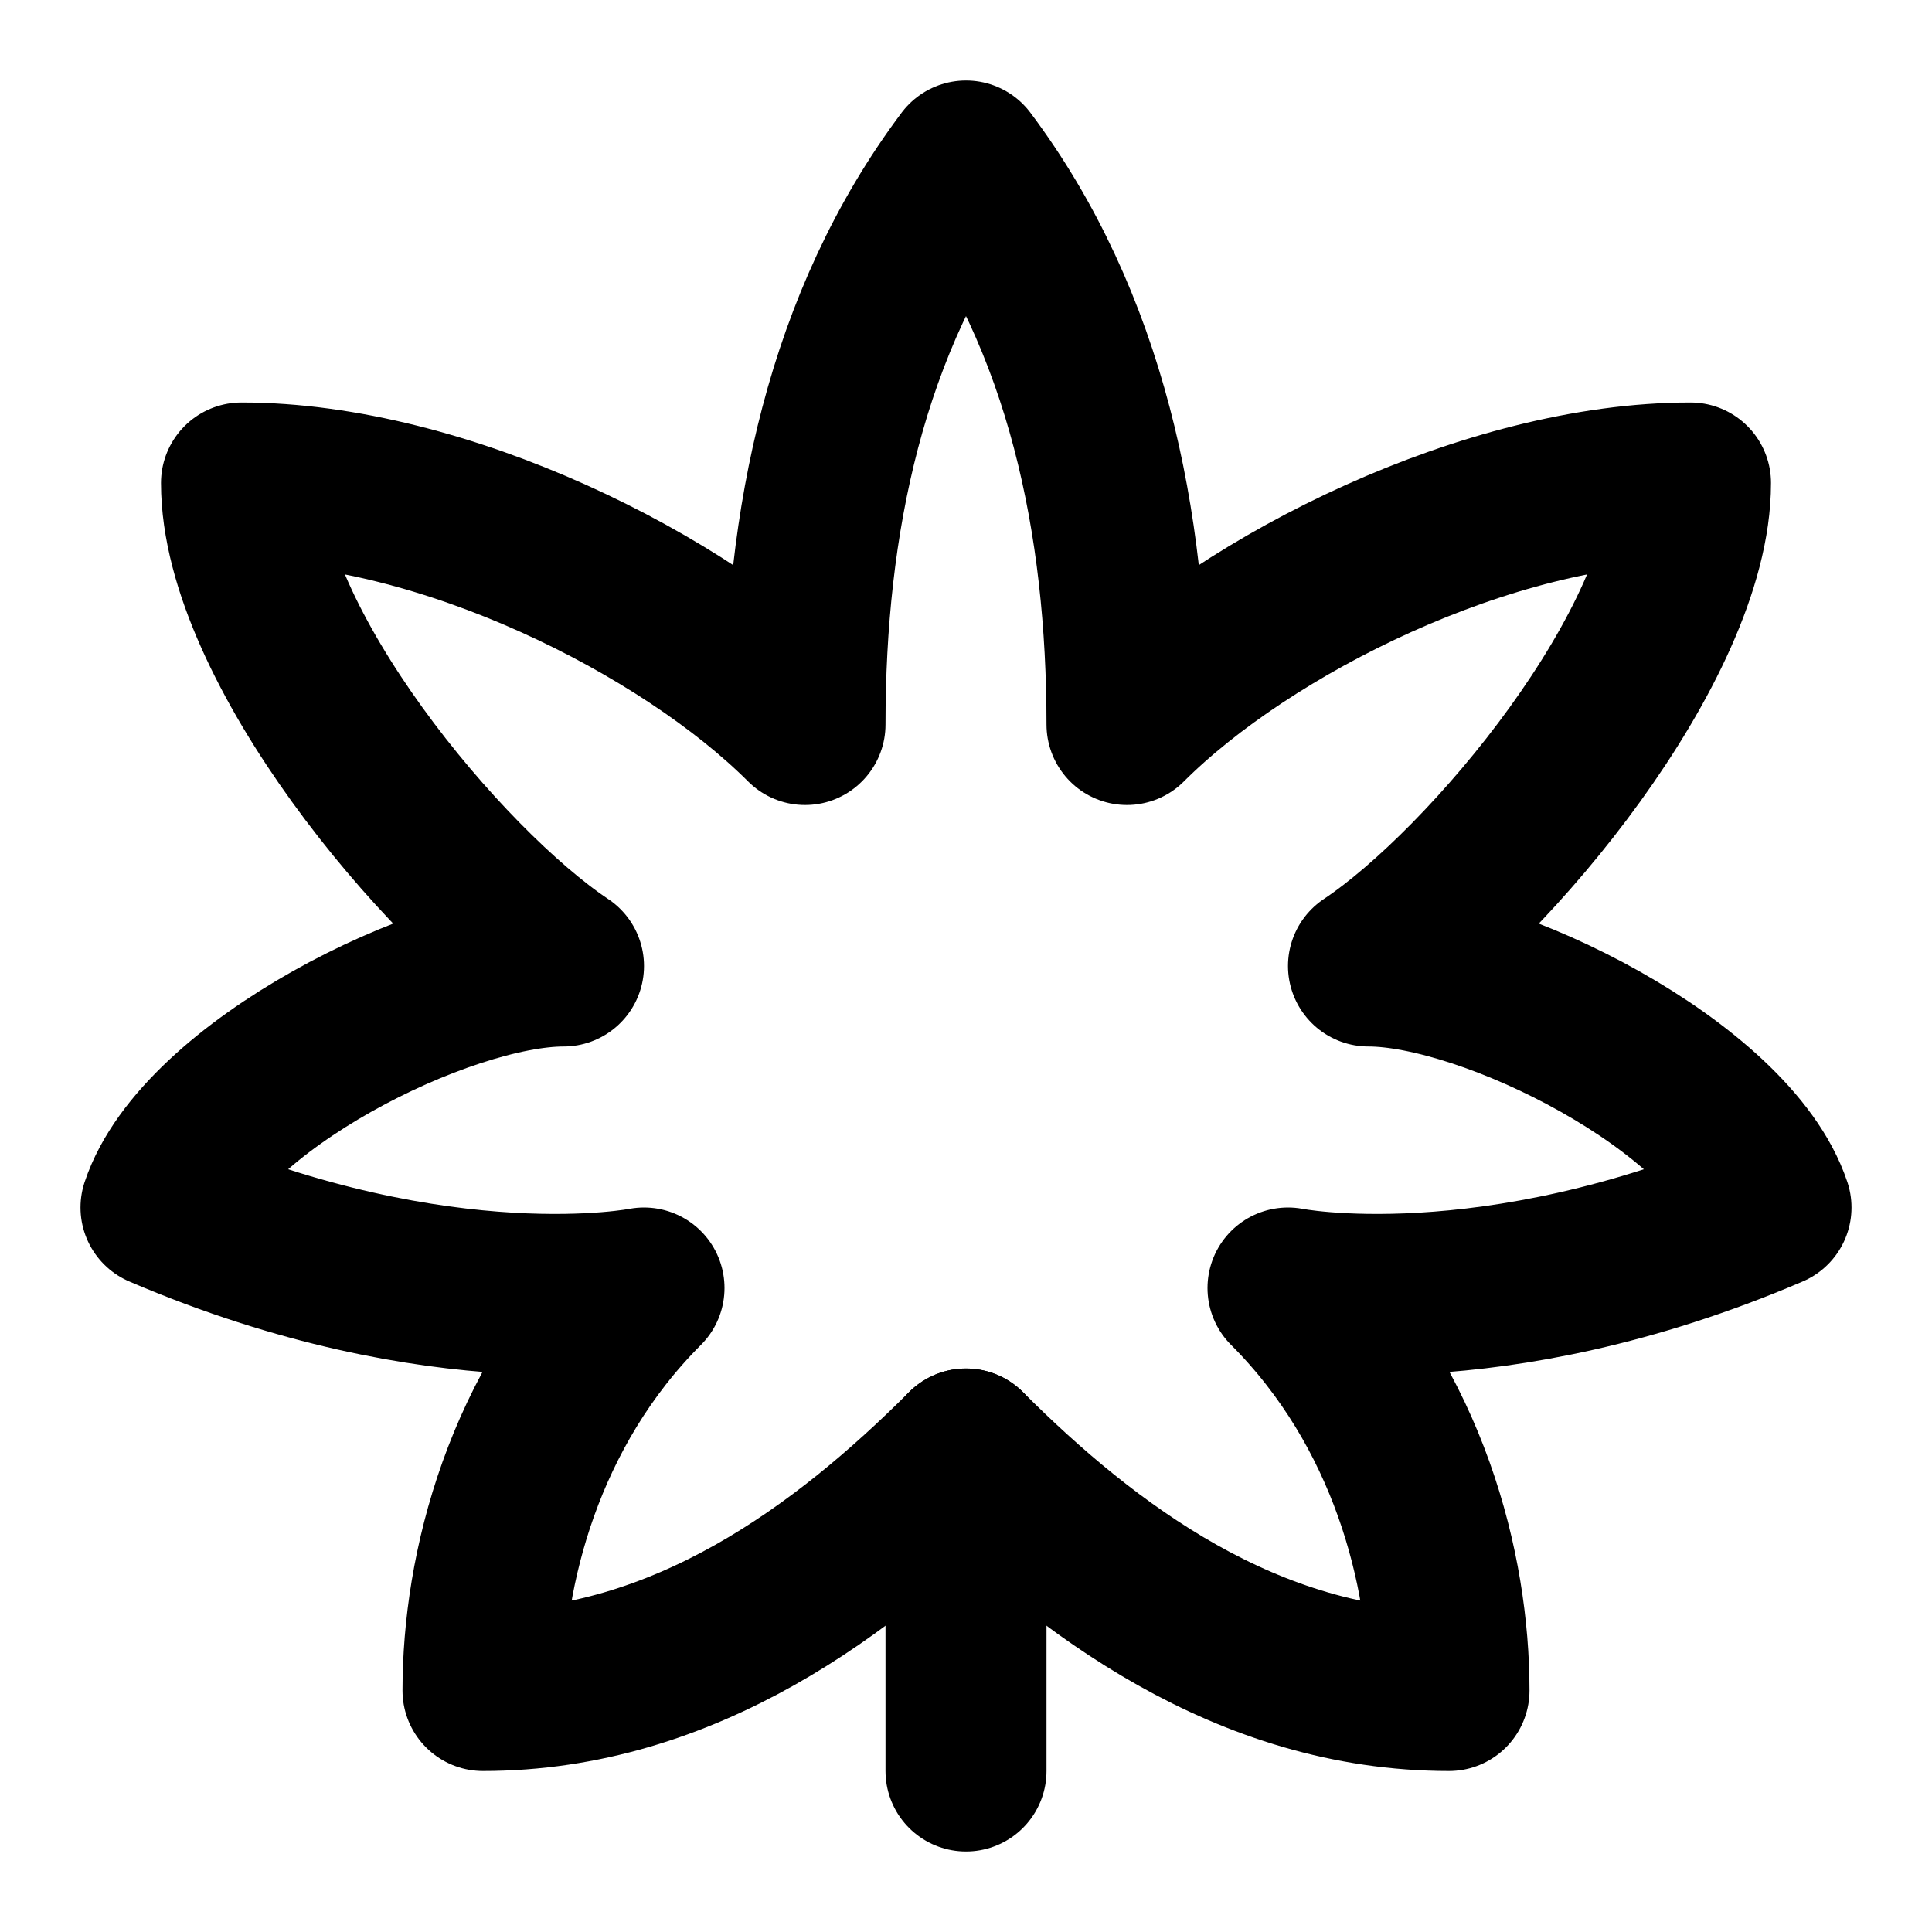
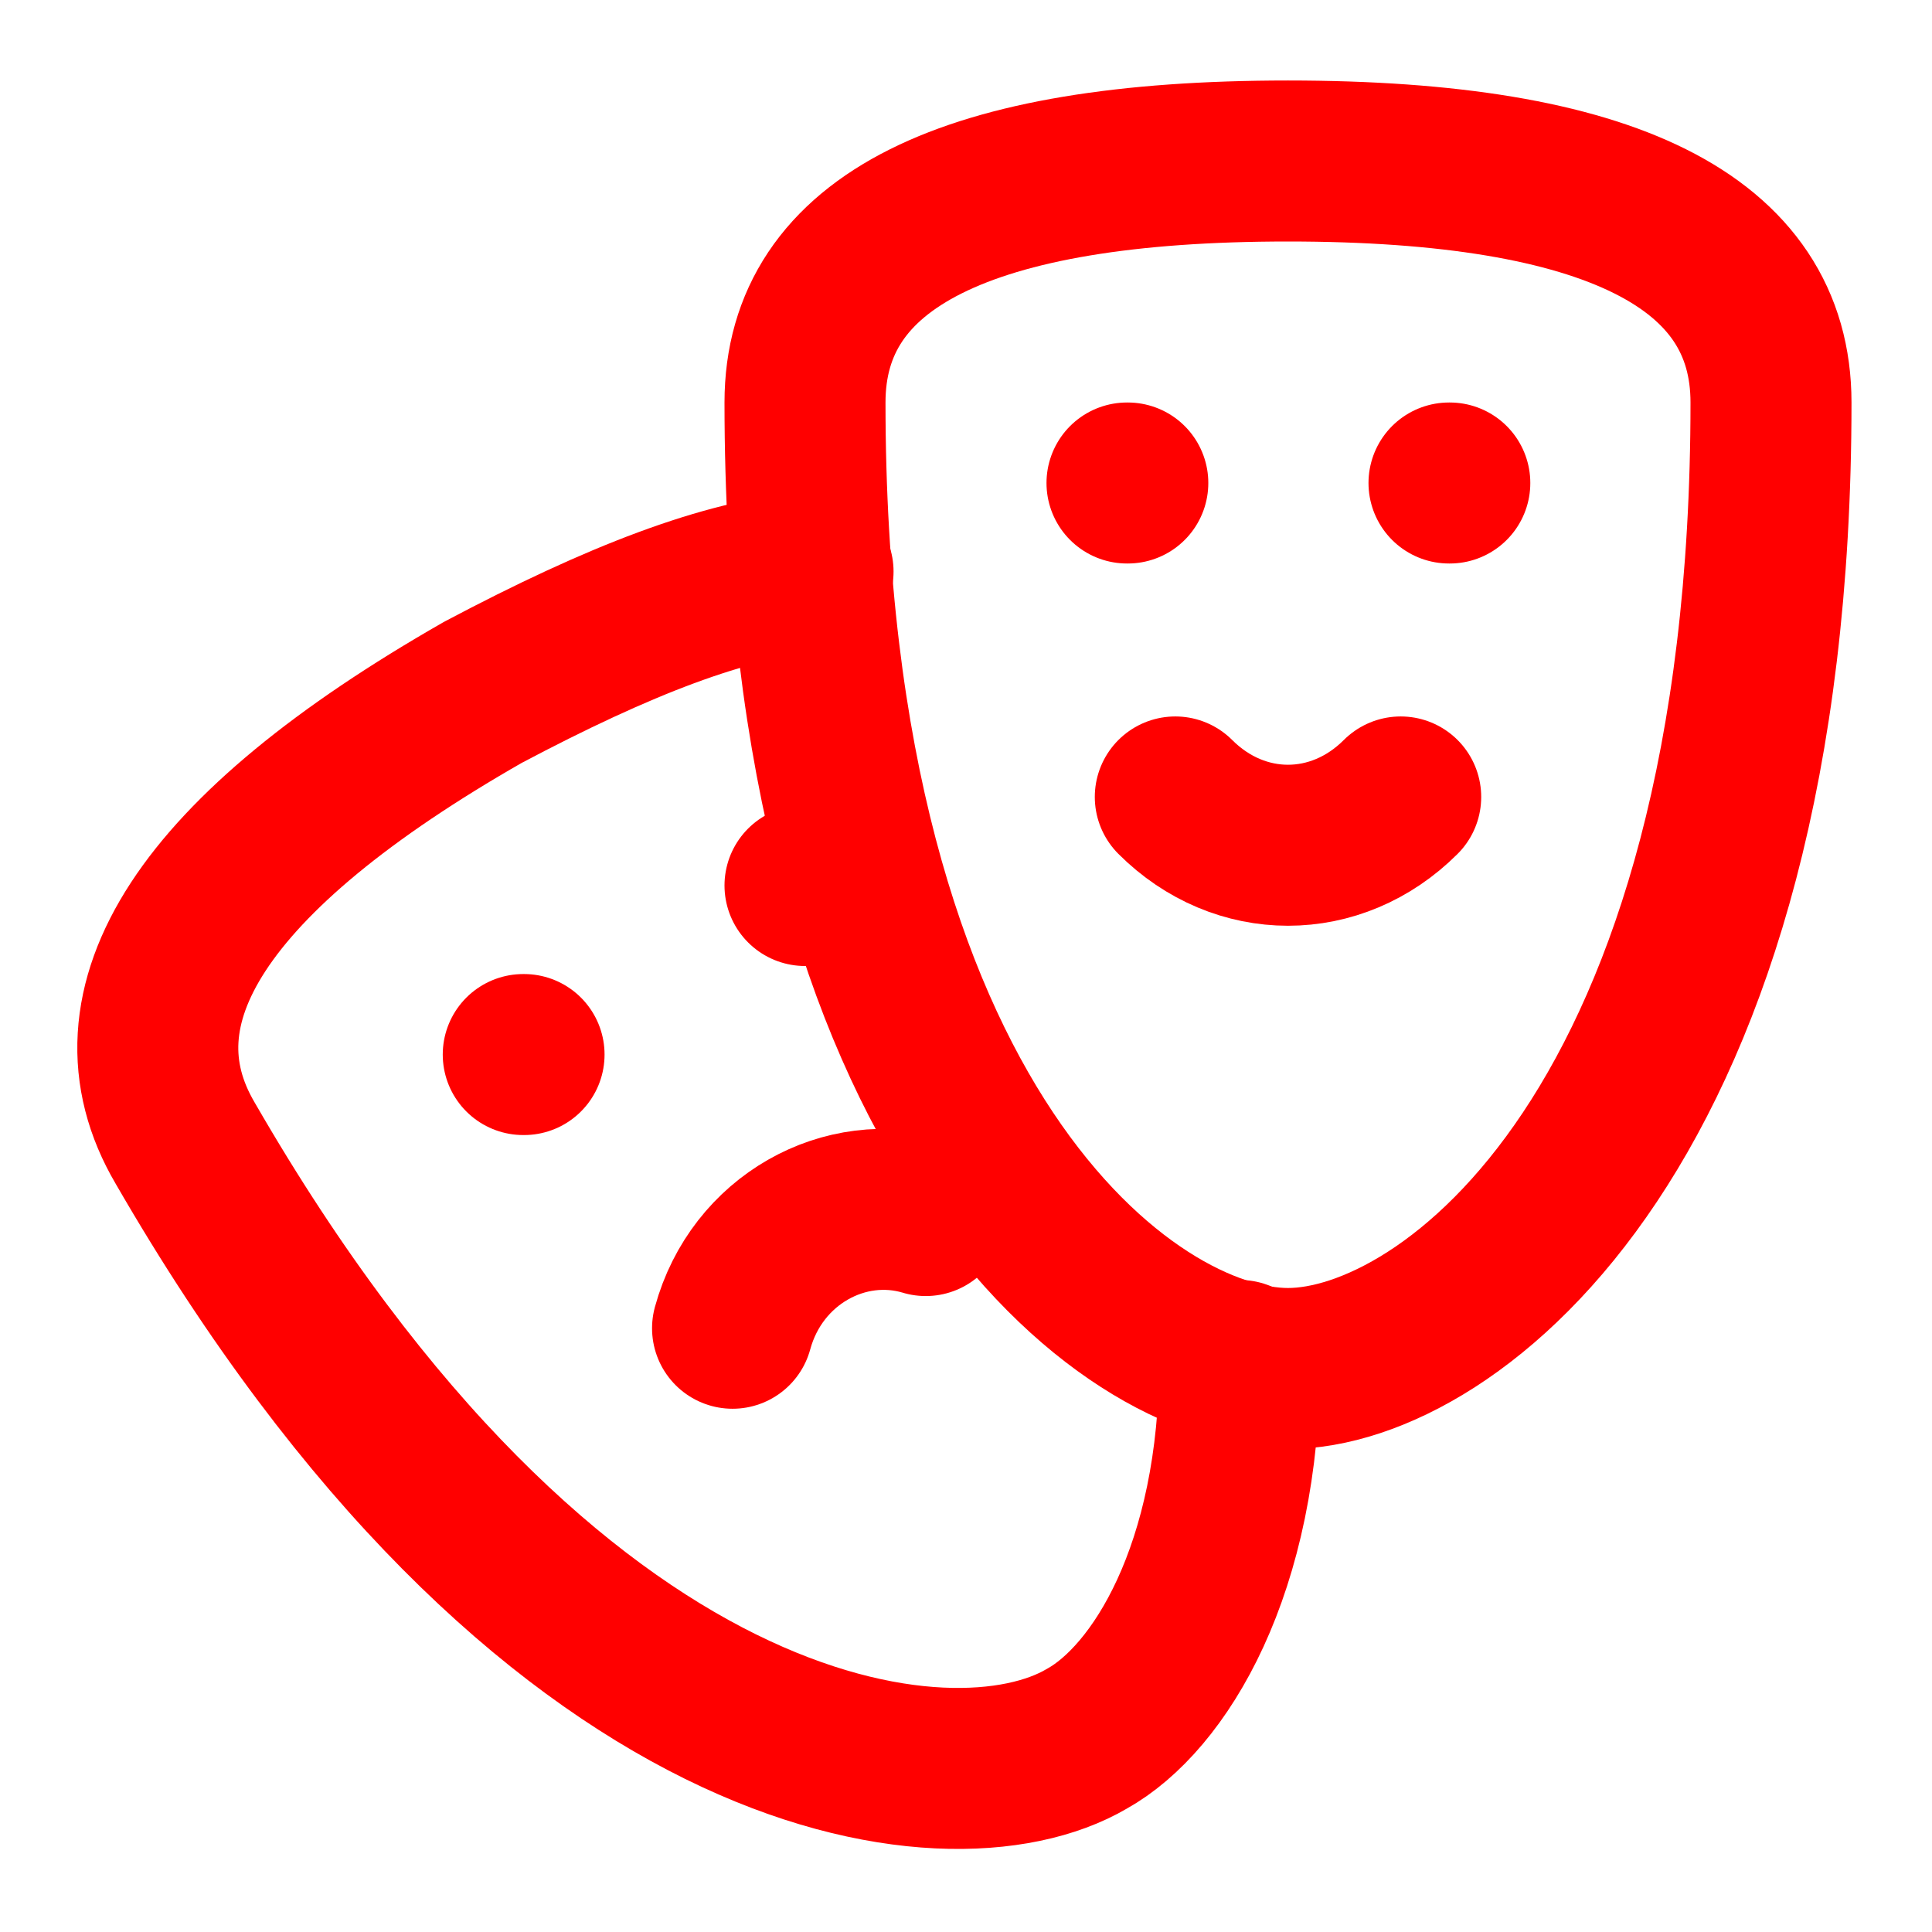
- <svg xmlns="http://www.w3.org/2000/svg" width="24" height="24" viewBox="0 0 24 24" fill="none" stroke="currentColor" stroke-width="2" stroke-linecap="round" stroke-linejoin="round" class="lucide lucide-cannabis">
-   <path d="M12 22v-4" />
-   <path d="M7 12c-1.5 0-4.5 1.5-5 3 3.5 1.5 6 1 6 1-1.5 1.5-2 3.5-2 5 2.5 0 4.5-1.5 6-3 1.5 1.5 3.5 3 6 3 0-1.5-.5-3.5-2-5 0 0 2.5.5 6-1-.5-1.5-3.5-3-5-3 1.5-1 4-4 4-6-2.5 0-5.5 1.5-7 3 0-2.5-.5-5-2-7-1.5 2-2 4.5-2 7-1.5-1.5-4.5-3-7-3 0 2 2.5 5 4 6" />
+ <svg xmlns="http://www.w3.org/2000/svg" width="24" height="24" viewBox="0 0 24 24" fill="none" stroke="#ff0000" stroke-width="2" stroke-linecap="round" stroke-linejoin="round" class="lucide lucide-drama">
+   <path d="M10 11h.01" />
+   <path d="M14 6h.01" />
+   <path d="M18 6h.01" />
+   <path d="M6.5 13.1h.01" />
+   <path d="M22 5c0 9-4 12-6 12s-6-3-6-12c0-2 2-3 6-3s6 1 6 3" />
+   <path d="M17.4 9.9c-.8.8-2 .8-2.8 0" />
+   <path d="M10.1 7.1C9 7.2 7.7 7.7 6 8.6c-3.5 2-4.7 3.9-3.7 5.6 4.5 7.8 9.5 8.4 11.2 7.4.9-.5 1.9-2.1 1.9-4.7" />
+   <path d="M9.1 16.5c.3-1.1 1.4-1.7 2.4-1.4" />
</svg>
